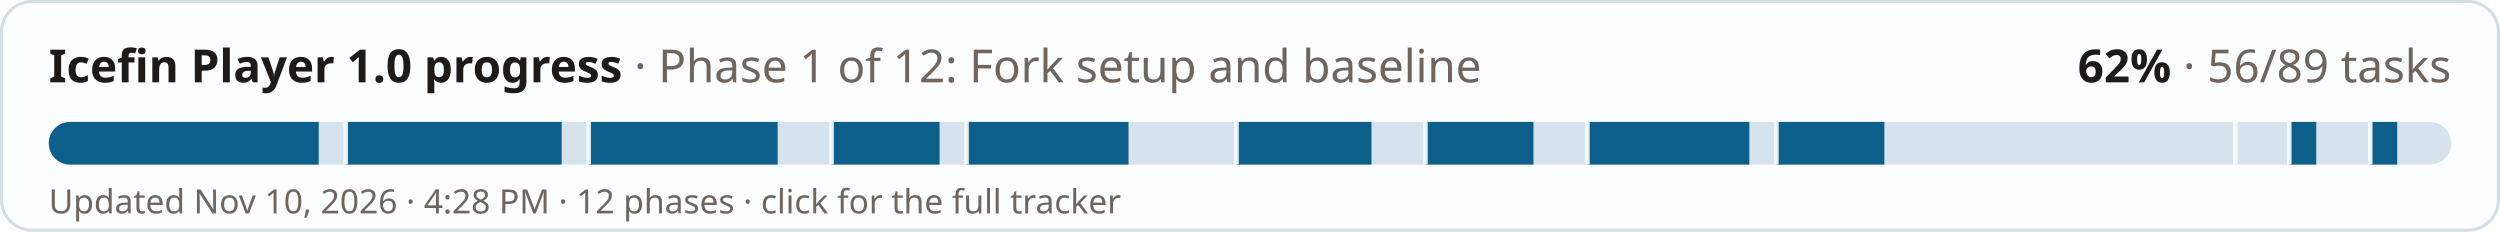
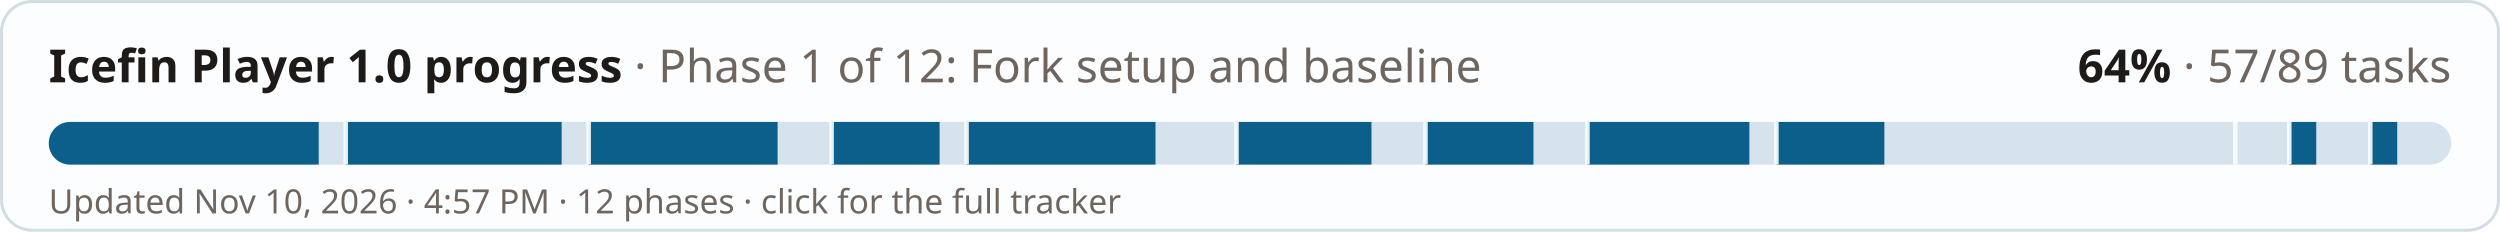
- <svg xmlns="http://www.w3.org/2000/svg" width="820" height="76" viewBox="0 0 820 76" role="img" aria-label="Icefin Player 1.0 progress: 62% (56 of 89 tasks)">
+ <svg xmlns="http://www.w3.org/2000/svg" width="820" height="76" viewBox="0 0 820 76" role="img" aria-label="Icefin Player 1.0 progress: 64% (57 of 89 tasks)">
  <style>
  .bg{fill:#fcfdfe;stroke:#d3dde4} .fg{fill:#1d1a18} .mu{fill:#6d655e} .track{fill:#d6e3ec} .done{fill:#0b5f8a} .full{fill:#2f6b3a} .tick{fill:#fcfdfe;opacity:.9}
  @media (prefers-color-scheme: dark){ .bg{fill:#1a2127;stroke:#2e3a43} .fg{fill:#f1ebe2} .mu{fill:#a99f94} .track{fill:#24384a} .done{fill:#6cb6e4} .full{fill:#6fbf7c} .tick{fill:#1a2127} }
  text{font-family:-apple-system,"Segoe UI",system-ui,"Noto Sans","DejaVu Sans",sans-serif}
</style>
  <rect class="bg" x="0.5" y="0.5" width="819" height="75" rx="10" />
  <text class="fg" x="16" y="27" font-size="15" font-weight="700">Icefin Player 1.0 progress <tspan class="mu" font-weight="400">· Phase 1 of 12: Fork setup and baseline</tspan>
  </text>
-   <text class="fg" x="804" y="27" font-size="15" font-weight="700" text-anchor="end">62% <tspan class="mu" font-weight="400">· 56/89 tasks</tspan>
+   <text class="fg" x="804" y="27" font-size="15" font-weight="700" text-anchor="end">64% <tspan class="mu" font-weight="400">· 57/89 tasks</tspan>
  </text>
  <rect class="track" x="16" y="40" width="788" height="14" rx="7" />
  <clipPath id="c">
    <rect x="16" y="40" width="788" height="14" rx="7" />
  </clipPath>
  <g clip-path="url(#c)">
    <rect class="done" x="16" y="40" width="88.54" height="14" />
    <rect class="done" x="113.39" y="40" width="70.83" height="14" />
    <rect class="done" x="193.08" y="40" width="61.98" height="14" />
    <rect class="done" x="272.76" y="40" width="35.42" height="14" />
-     <rect class="done" x="317.03" y="40" width="53.12" height="14" />
+     <rect class="done" x="317.03" y="40" width="61.98" height="14" />
    <rect class="done" x="405.57" y="40" width="44.27" height="14" />
    <rect class="done" x="467.55" y="40" width="35.42" height="14" />
    <rect class="done" x="520.67" y="40" width="53.12" height="14" />
    <rect class="done" x="582.65" y="40" width="35.42" height="14" />
    <rect class="done" x="750.88" y="40" width="8.85" height="14" />
    <rect class="done" x="777.44" y="40" width="8.85" height="14" />
    <rect class="tick" x="112.64" y="40" width="1.5" height="14" />
    <rect class="tick" x="192.33" y="40" width="1.5" height="14" />
    <rect class="tick" x="272.01" y="40" width="1.5" height="14" />
    <rect class="tick" x="316.28" y="40" width="1.5" height="14" />
    <rect class="tick" x="404.82" y="40" width="1.5" height="14" />
    <rect class="tick" x="466.8" y="40" width="1.5" height="14" />
    <rect class="tick" x="519.92" y="40" width="1.5" height="14" />
    <rect class="tick" x="581.9" y="40" width="1.5" height="14" />
    <rect class="tick" x="732.42" y="40" width="1.5" height="14" />
    <rect class="tick" x="750.13" y="40" width="1.5" height="14" />
    <rect class="tick" x="776.69" y="40" width="1.5" height="14" />
  </g>
-   <text class="mu" x="16" y="70" font-size="11">Updated Nov 10, 2026 · 4:28 PM · 12 phases · click for the full tracker</text>
+   <text class="mu" x="16" y="70" font-size="11">Updated Nov 10, 2026 · 4:57 PM · 12 phases · click for the full tracker</text>
</svg>
